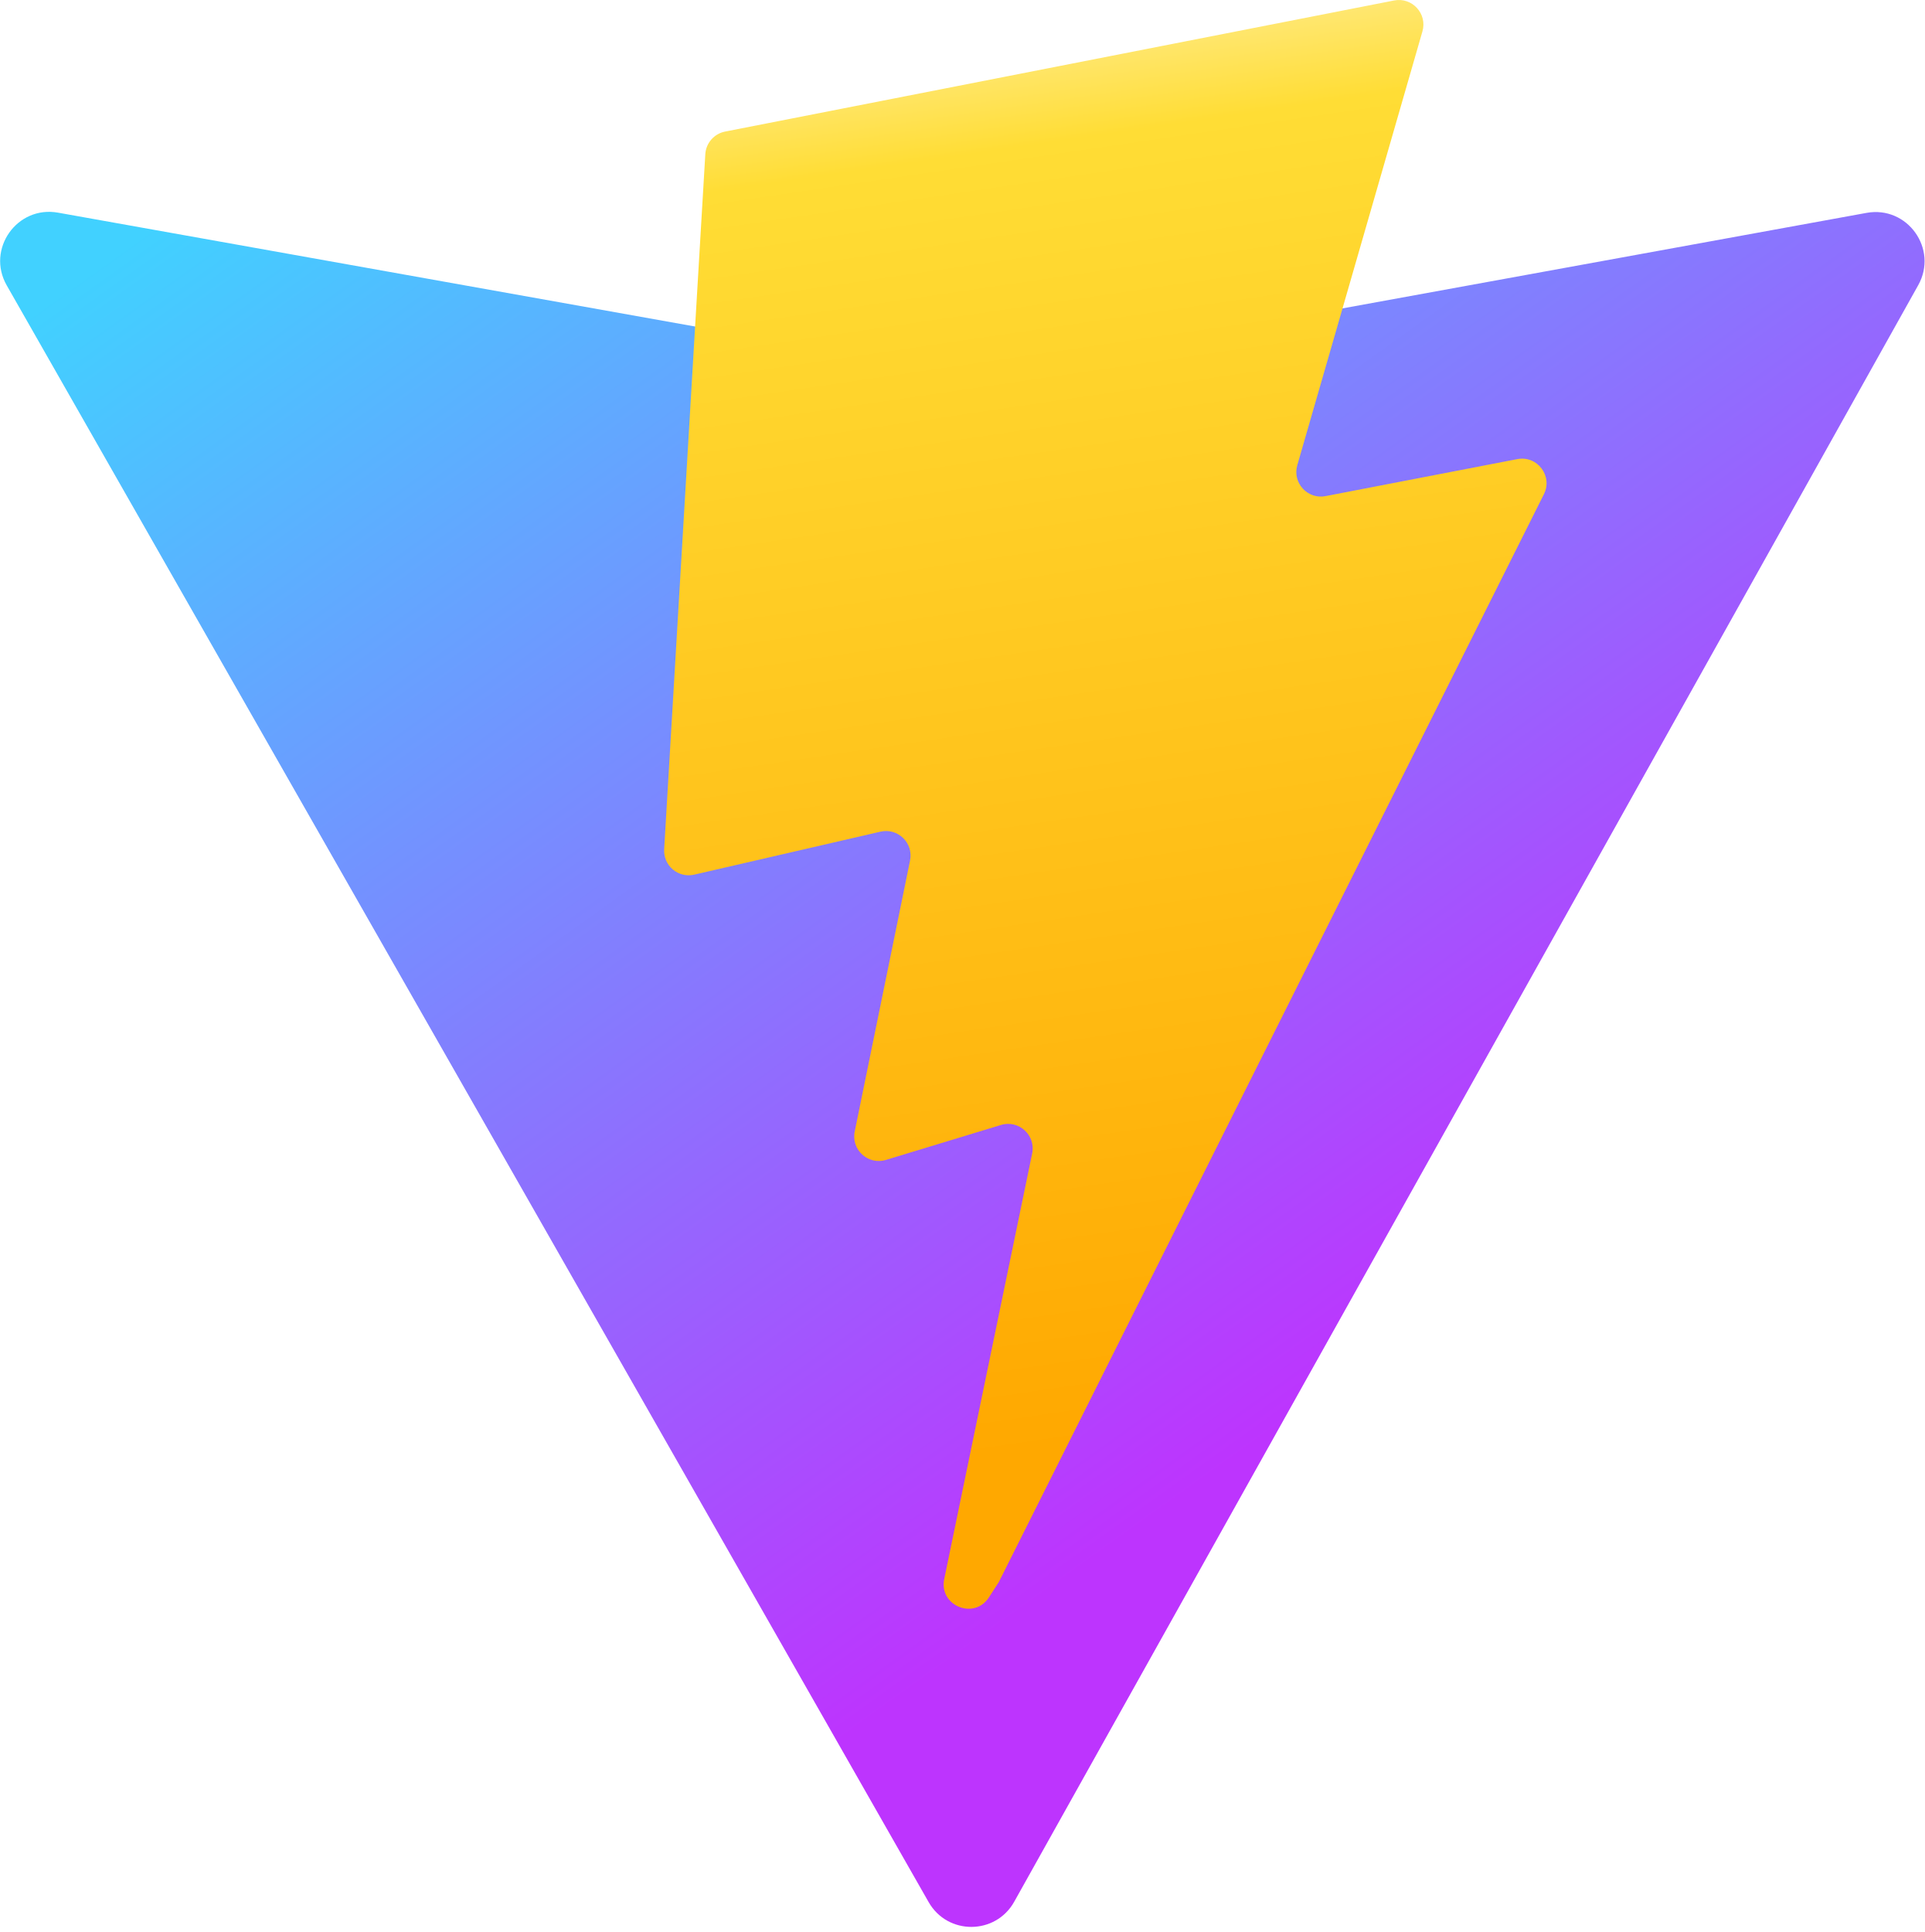
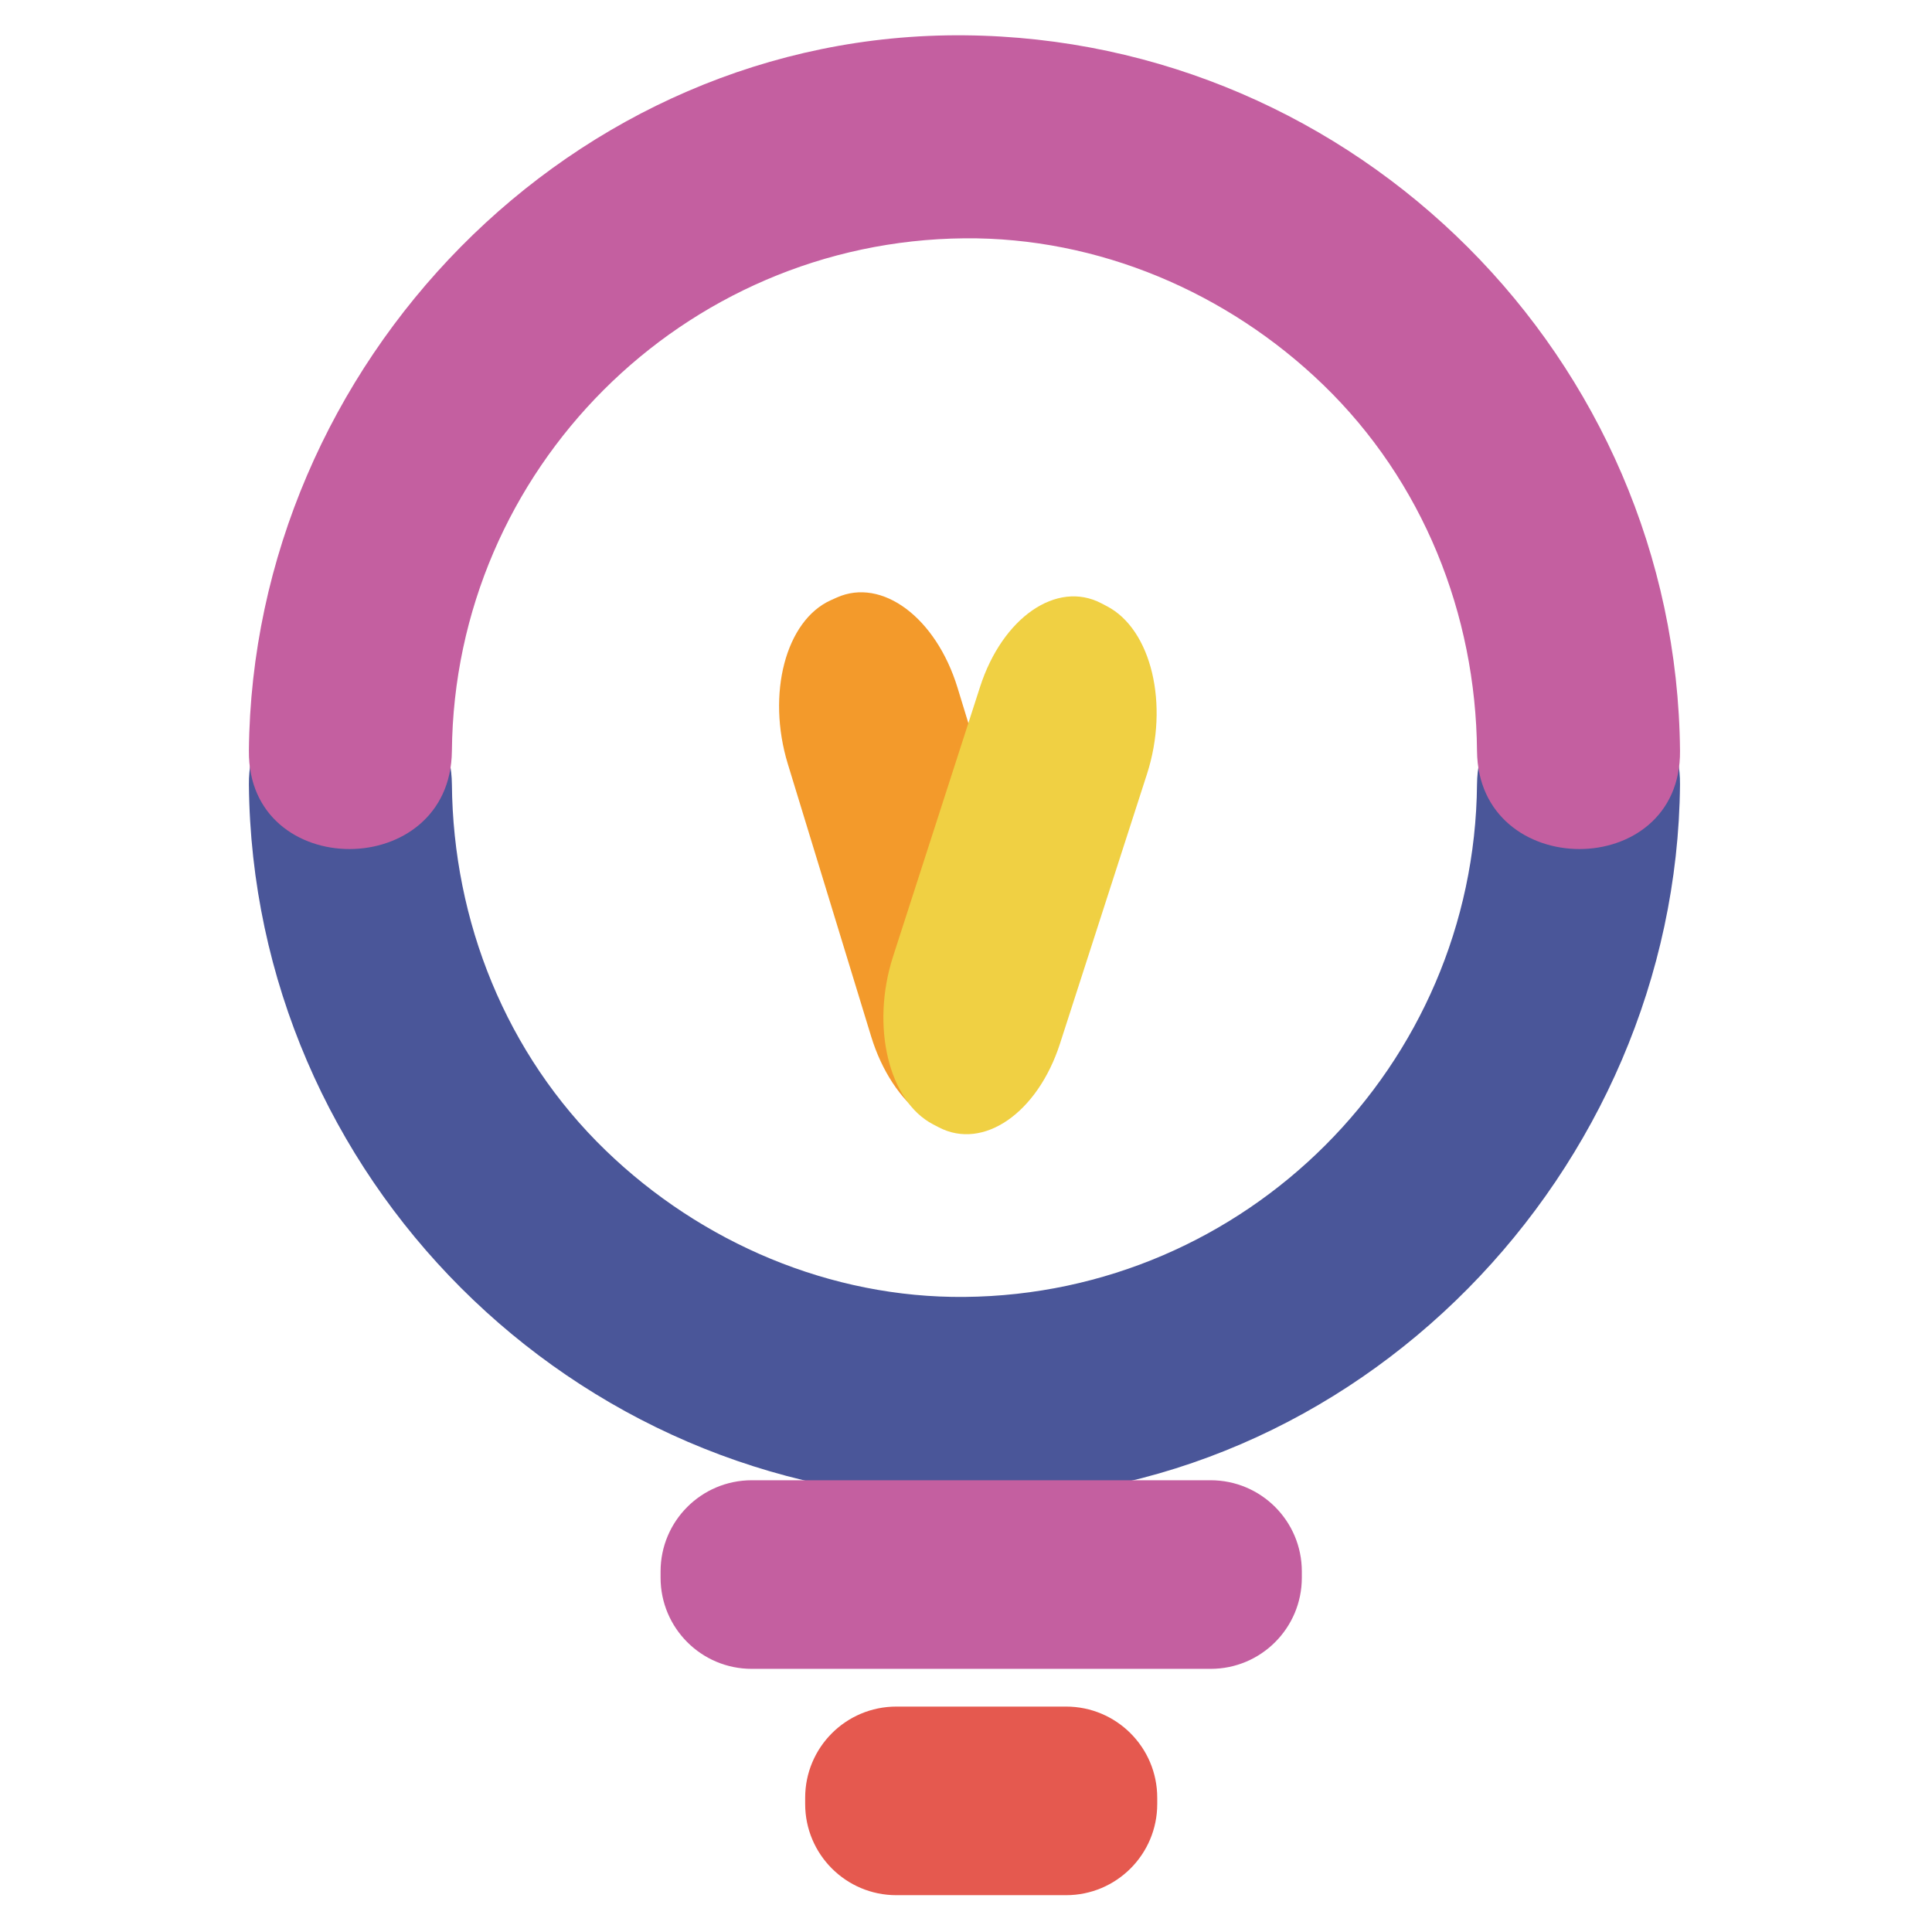
- <svg xmlns="http://www.w3.org/2000/svg" aria-hidden="true" role="img" class="iconify iconify--logos" width="31.88" height="32" preserveAspectRatio="xMidYMid meet" viewBox="0 0 256 257">
-   <defs>
-     <linearGradient id="IconifyId1813088fe1fbc01fb466" x1="-.828%" x2="57.636%" y1="7.652%" y2="78.411%">
-       <stop offset="0%" stop-color="#41D1FF" />
-       <stop offset="100%" stop-color="#BD34FE" />
-     </linearGradient>
-     <linearGradient id="IconifyId1813088fe1fbc01fb467" x1="43.376%" x2="50.316%" y1="2.242%" y2="89.03%">
-       <stop offset="0%" stop-color="#FFEA83" />
-       <stop offset="8.333%" stop-color="#FFDD35" />
-       <stop offset="100%" stop-color="#FFA800" />
-     </linearGradient>
-   </defs>
-   <path fill="url(#IconifyId1813088fe1fbc01fb466)" d="M255.153 37.938L134.897 252.976c-2.483 4.44-8.862 4.466-11.382.048L.875 37.958c-2.746-4.814 1.371-10.646 6.827-9.67l120.385 21.517a6.537 6.537 0 0 0 2.322-.004l117.867-21.483c5.438-.991 9.574 4.796 6.877 9.62Z" />
-   <path fill="url(#IconifyId1813088fe1fbc01fb467)" d="M185.432.063L96.44 17.501a3.268 3.268 0 0 0-2.634 3.014l-5.474 92.456a3.268 3.268 0 0 0 3.997 3.378l24.777-5.718c2.318-.535 4.413 1.507 3.936 3.838l-7.361 36.047c-.495 2.426 1.782 4.5 4.151 3.78l15.304-4.649c2.372-.72 4.652 1.36 4.15 3.788l-11.698 56.621c-.732 3.542 3.979 5.473 5.943 2.437l1.313-2.028l72.516-144.72c1.215-2.423-.88-5.186-3.54-4.672l-25.505 4.922c-2.396.462-4.435-1.77-3.759-4.114l16.646-57.705c.677-2.35-1.37-4.583-3.769-4.113Z" />
+ <svg xmlns="http://www.w3.org/2000/svg" width="800px" height="800px" viewBox="0 0 1024 1024" class="icon" version="1.1">
+   <path d="M782.846 415.729c-1.358 149.18-122.483 270.312-271.667 271.67-70.917 0.647-139.41-28.615-190.1-77.594-52.952-51.168-80.902-121.525-81.562-194.074-0.63-69.351-108.23-69.412-107.597 0 1.892 207.848 171.409 377.373 379.259 379.264 207.874 1.893 377.4-174.266 379.265-379.266 0.631-69.412-106.967-69.35-107.598 0z" fill="#4A5699" />
+   <path d="M239.516 397.979C240.874 248.801 362 127.667 511.178 126.31c70.919-0.645 139.416 28.61 190.105 77.592 52.951 51.167 80.902 121.525 81.563 194.074 0.631 69.352 108.229 69.414 107.598 0-1.893-207.851-171.413-377.374-379.266-379.263-207.871-1.89-377.394 174.263-379.259 379.267-0.633 69.41 106.967 69.348 107.597-0.001z" fill="#C45FA0" />
+   <path d="M641.679 784.567H398.433c-26.682 0-48.314 21.633-48.314 48.313v3.333c0 26.685 21.633 48.313 48.314 48.313h243.246c26.684 0 48.316-21.629 48.316-48.313v-3.333c0-26.68-21.633-48.313-48.316-48.313z" fill="#C45FA0" />
+   <path d="M565.04 904.525h-89.965c-26.686 0-48.318 21.63-48.318 48.314v3.333c0 26.68 21.633 48.313 48.318 48.313h89.965c26.687 0 48.319-21.634 48.319-48.313v-3.333c0-26.684-21.632-48.314-48.319-48.314z" fill="#E5594F" />
+   <path d="M551.68 508.924l-44.145-144.35c-11.374-37.204-40.042-58.634-64.029-47.866l-3.101 1.391c-23.982 10.766-34.205 49.657-22.827 86.862l44.14 144.351c11.378 37.206 40.046 58.632 64.035 47.864l3.101-1.387c23.982-10.769 34.203-49.659 22.826-86.865z" fill="#F39A2B" />
+   <path d="M586.717 321.32l-3.052-1.591c-23.593-12.302-52.354 7.566-64.235 44.386l-46.095 142.859c-11.882 36.821-2.387 76.642 21.204 88.948l3.052 1.59c23.593 12.306 52.354-7.566 64.231-44.386l46.097-142.858c11.883-36.82 2.388-76.642-21.202-88.948z" fill="#F0D043" />
</svg>
